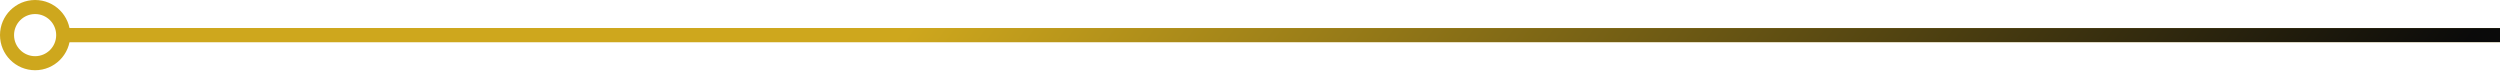
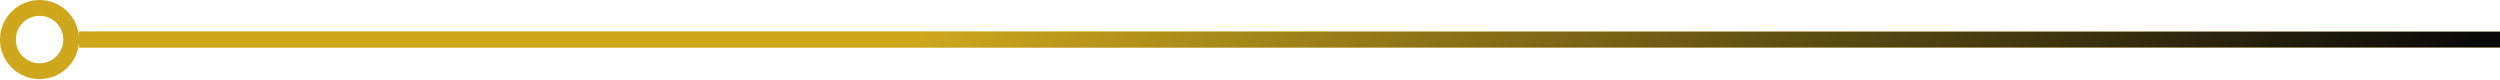
- <svg xmlns="http://www.w3.org/2000/svg" width="178" height="5" viewBox="0 0 178 5" fill="none">
-   <line x1="178" y1="2.5" x2="4.159" y2="2.5" stroke="#CEA71D" />
-   <line x1="178" y1="2.5" x2="4.159" y2="2.5" stroke="url(#paint0_linear)" />
+ <svg xmlns="http://www.w3.org/2000/svg" width="158" height="5" viewBox="0 0 158 5" fill="none">
+   <line x1="158" y1="2.5" x2="5" y2="2.5" stroke="#CEA71D" />
+   <line x1="158" y1="2.5" x2="5" y2="2.5" stroke="url(#paint0_linear)" />
  <circle cx="2.5" cy="2.5" r="2" transform="rotate(90 2.5 2.5)" stroke="#CEA71D" />
  <defs>
-     <linearGradient id="paint0_linear" x1="198.319" y1="9.5" x2="105.663" y2="-55.871" gradientUnits="userSpaceOnUse">
+     <linearGradient id="paint0_linear" x1="175.883" y1="9.5" x2="87.732" y2="-45.237" gradientUnits="userSpaceOnUse">
      <stop offset="0.196" stop-color="#0A0A0A" />
      <stop offset="1" stop-color="#CEA71D" />
    </linearGradient>
  </defs>
</svg>
